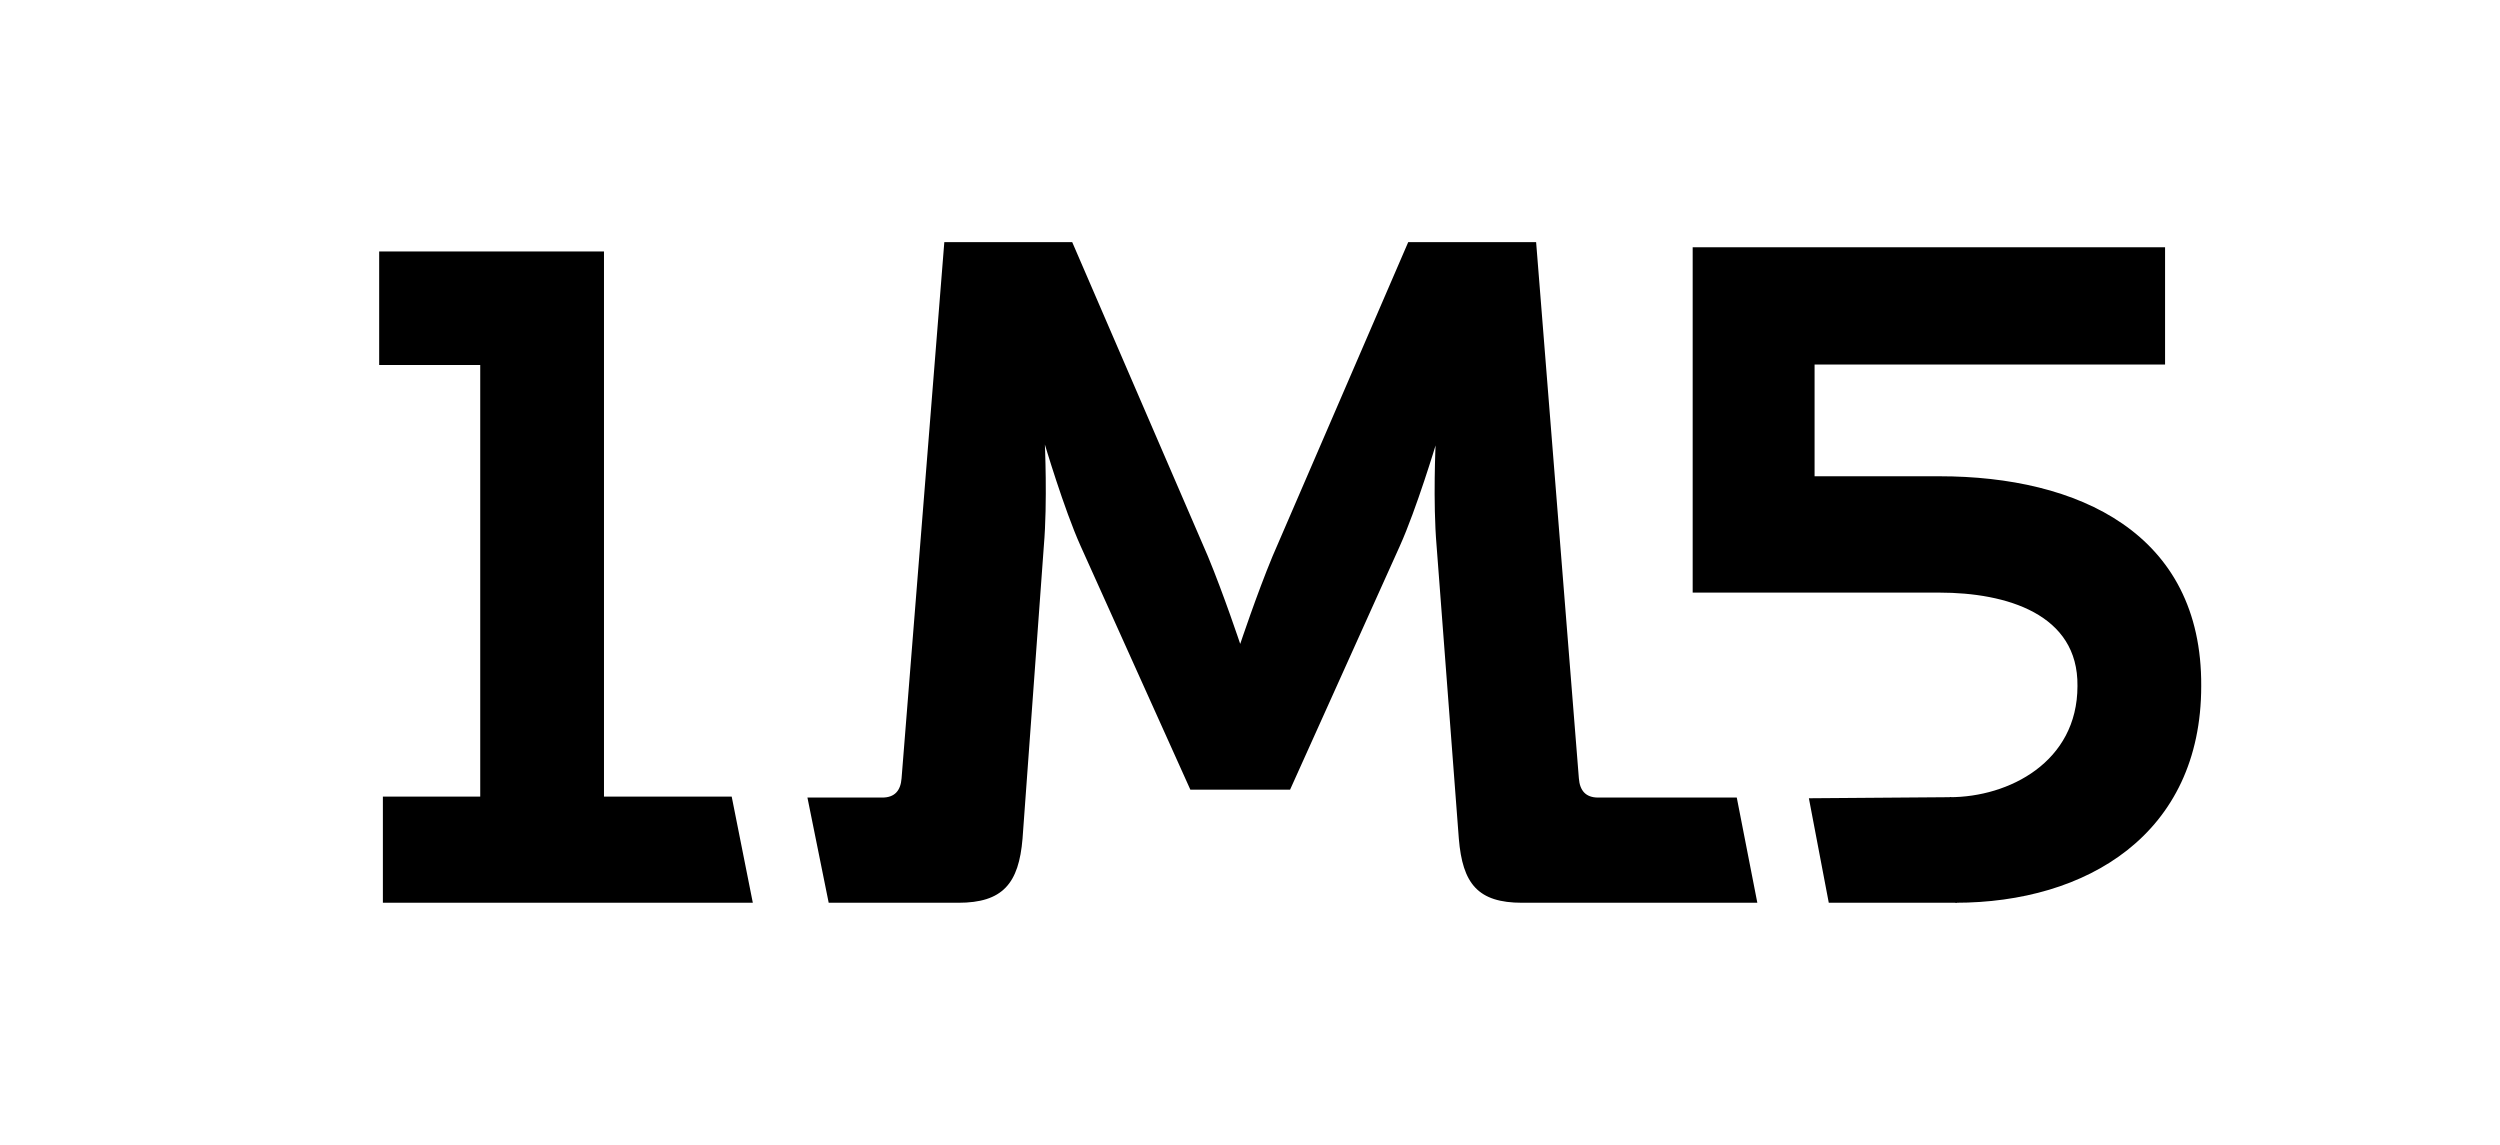
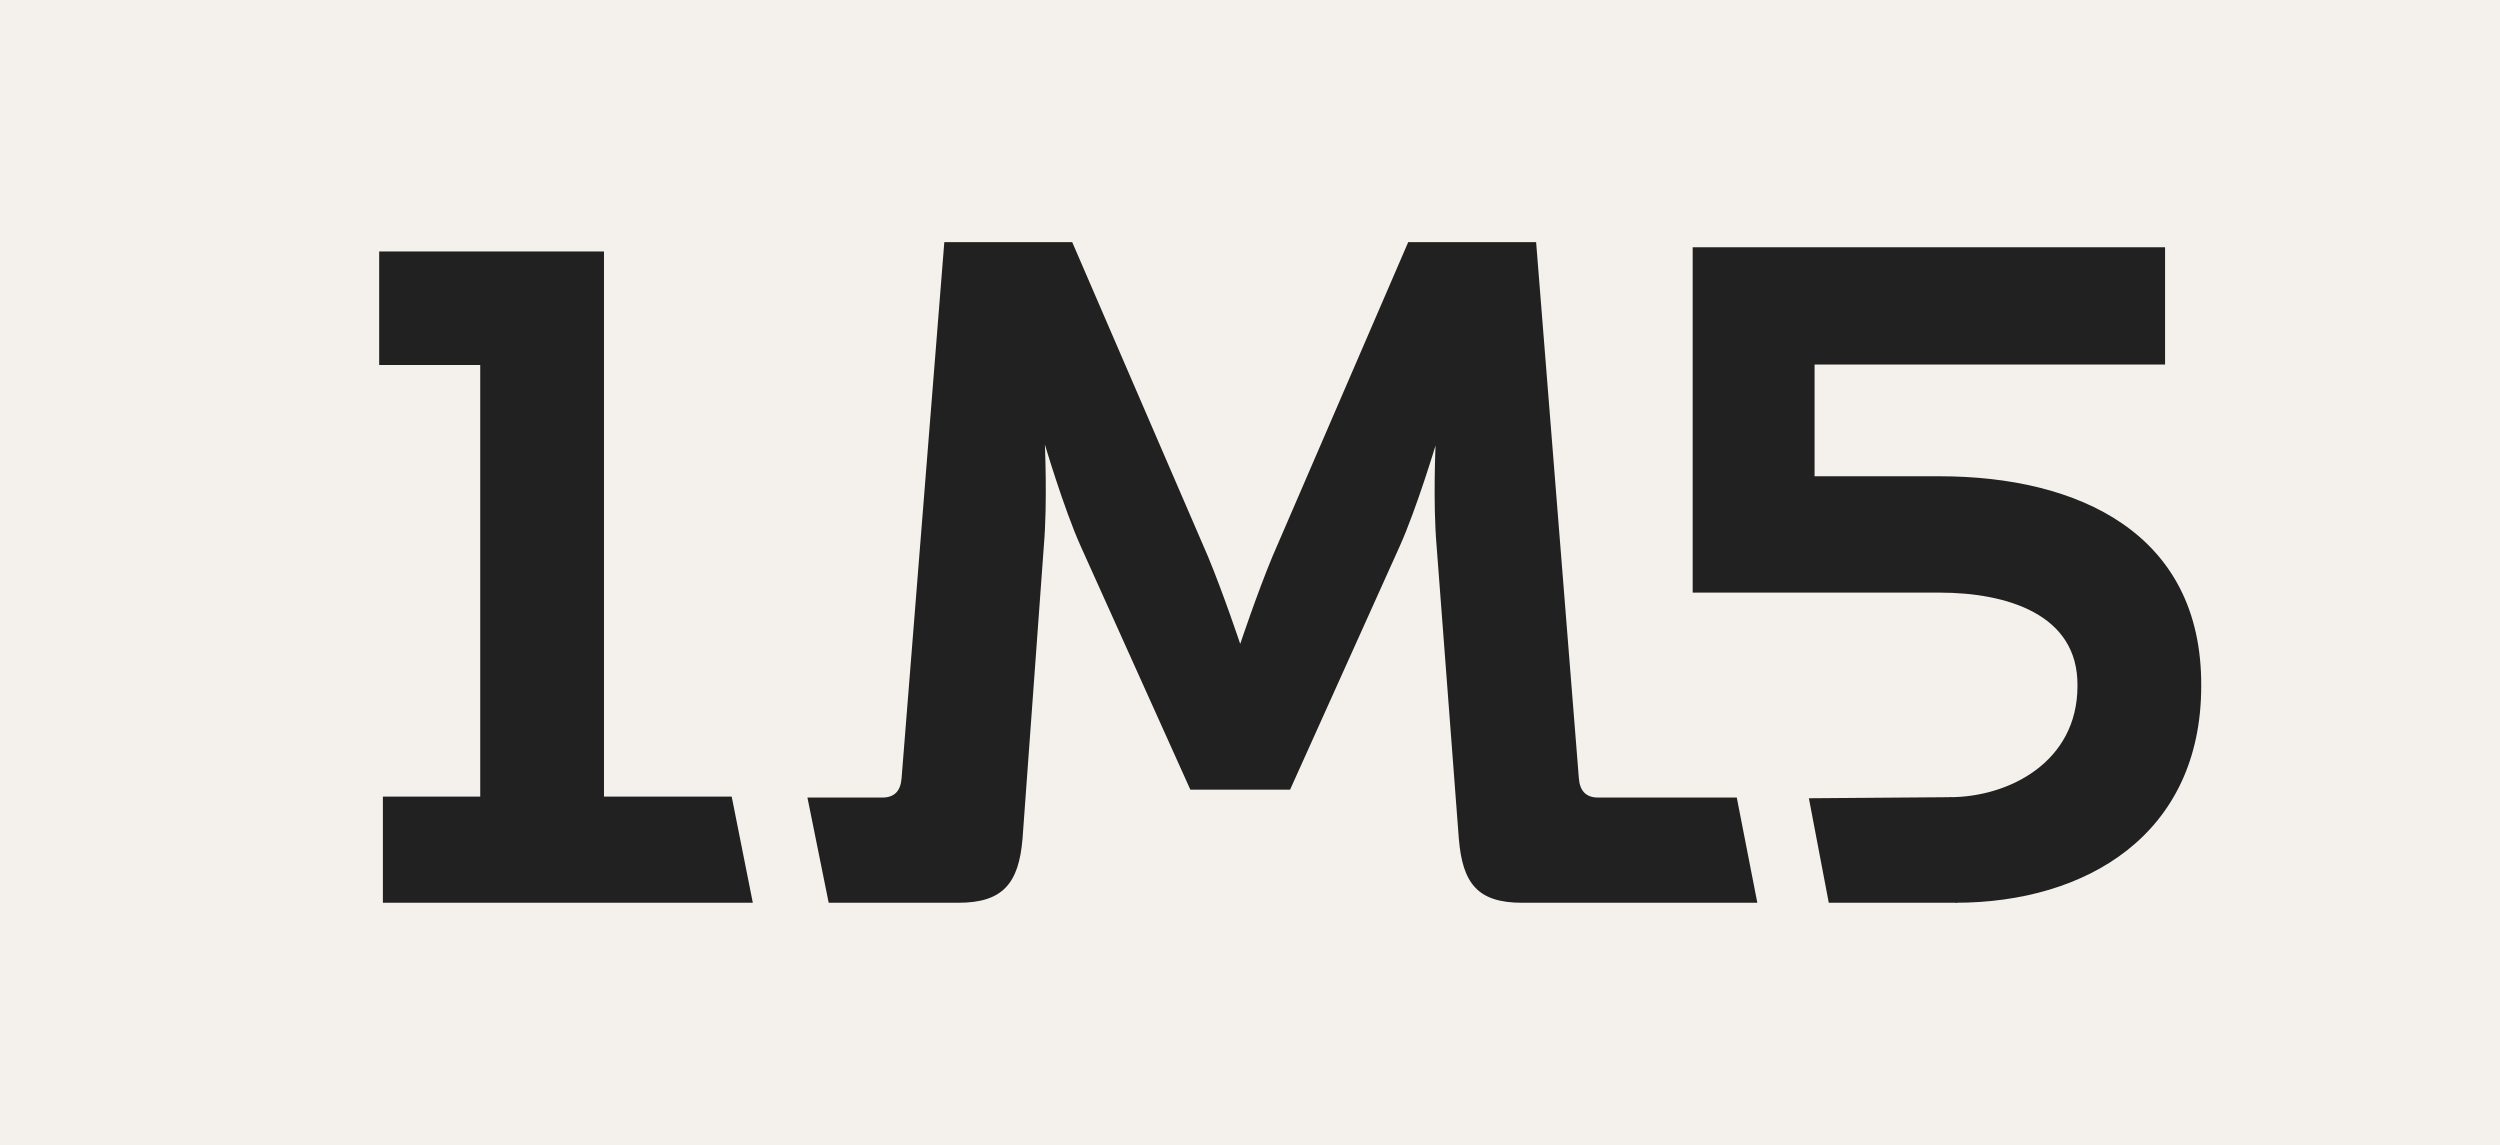
<svg xmlns="http://www.w3.org/2000/svg" version="1.1" id="Layer_1" x="0px" y="0px" width="2183.563px" height="1000px" viewBox="0 0 2183.563 1000" enable-background="new 0 0 2183.563 1000" xml:space="preserve">
+   <rect x="-22.148" y="-18" fill="#F4F1EC" stroke="#F4F1EC" stroke-miterlimit="10" width="2227.859" height="1036" />
  <g>
    <g>
      <g>
-         <path stroke="#000000" stroke-width="2" stroke-miterlimit="10" d="M706.451,697.609h64.187c11.335,0,17.003-6.48,17.815-17.814     l37.256-467.291h110.139l118.234,273.734c13.772,33.201,28.348,76.936,28.348,76.936h1.614c0,0,14.574-43.734,28.348-76.936     l118.235-273.734h110.139l37.254,467.291c0.814,11.334,6.48,17.814,17.816,17.814h120.276l17.573,89.887h-204.255     c-38.068,0-51.028-16.189-54.257-55.07l-19.44-255.908c-3.24-38.068-0.813-89.086-0.813-89.086h-1.614     c0,0-17.013,56.686-31.589,89.086l-95.564,212.174h-85.834l-95.563-212.174c-14.575-32.4-31.587-89.887-31.587-89.887h-1.615     c0,0,2.427,51.818-0.813,89.887l-18.628,255.908c-3.24,38.881-17.002,55.07-55.069,55.07H724.618L706.451,697.609z" />
+         <path fill="#212121" stroke="#212121" stroke-width="2" stroke-miterlimit="10" d="M706.451,697.609h64.187     c11.335,0,17.003-6.48,17.815-17.814l37.256-467.291h110.139l118.234,273.734c13.772,33.201,28.348,76.936,28.348,76.936h1.614     c0,0,14.574-43.734,28.348-76.936l118.235-273.734h110.139l37.254,467.291c0.814,11.334,6.48,17.814,17.816,17.814h120.276     l17.573,89.887h-204.255c-38.068,0-51.028-16.189-54.257-55.07l-19.44-255.908c-3.24-38.068-0.813-89.086-0.813-89.086h-1.614     c0,0-17.013,56.686-31.589,89.086l-95.564,212.174h-85.834l-95.563-212.174c-14.575-32.4-31.587-89.887-31.587-89.887h-1.615     c0,0,2.427,51.818-0.813,89.887l-18.628,255.908c-3.24,38.881-17.002,55.07-55.069,55.07H724.618L706.451,697.609z" />
      </g>
    </g>
    <g>
      <g>
-         <path stroke="#000000" stroke-width="2" stroke-miterlimit="10" d="M335.418,696.797h85.032v-379.01h-88.272v-97.178h194.357     v476.188h111.733l18.046,90.699H335.418V696.797z" />
+         <path fill="#212121" stroke="#212121" stroke-width="2" stroke-miterlimit="10" d="M335.418,696.797h85.032v-379.01h-88.272     v-97.178h194.357v476.188h111.733l18.046,90.699H335.418V696.797z" />
      </g>
    </g>
    <g>
      <g>
        <g>
-           <path stroke="#000000" stroke-width="2" stroke-miterlimit="10" d="M1702.98,697.279c51.818,0,112.533-30.863,112.533-98.08      c0.813-63.965-63.164-82.594-121.474-82.594h-214.612c0-102.045,0-196.797,0-299.643h410.596v100.408H1583.9v99.617h110.14      c120.661,0,228.374,49.402,227.561,182.211c0,128.768-99.519,188.297-213.7,188.297" />
+           <path fill="#212121" stroke="#212121" stroke-width="2" stroke-miterlimit="10" d="M1702.98,697.279      c51.818,0,112.533-30.863,112.533-98.08c0.813-63.965-63.164-82.594-121.474-82.594h-214.612c0-102.045,0-196.797,0-299.643      h410.596v100.408H1583.9v99.617h110.14c120.661,0,228.374,49.402,227.561,182.211c0,128.768-99.519,188.297-213.7,188.297" />
        </g>
      </g>
      <g>
        <g>
-           <path stroke="#000000" stroke-width="2" stroke-miterlimit="10" d="M1709.131,787.496h-111.006l-16.992-89.283l123.022-0.934" />
+           <path fill="#212121" stroke="#212121" stroke-width="2" stroke-miterlimit="10" d="M1709.131,787.496h-111.006l-16.992-89.283      l123.022-0.934" />
        </g>
      </g>
    </g>
  </g>
</svg>
